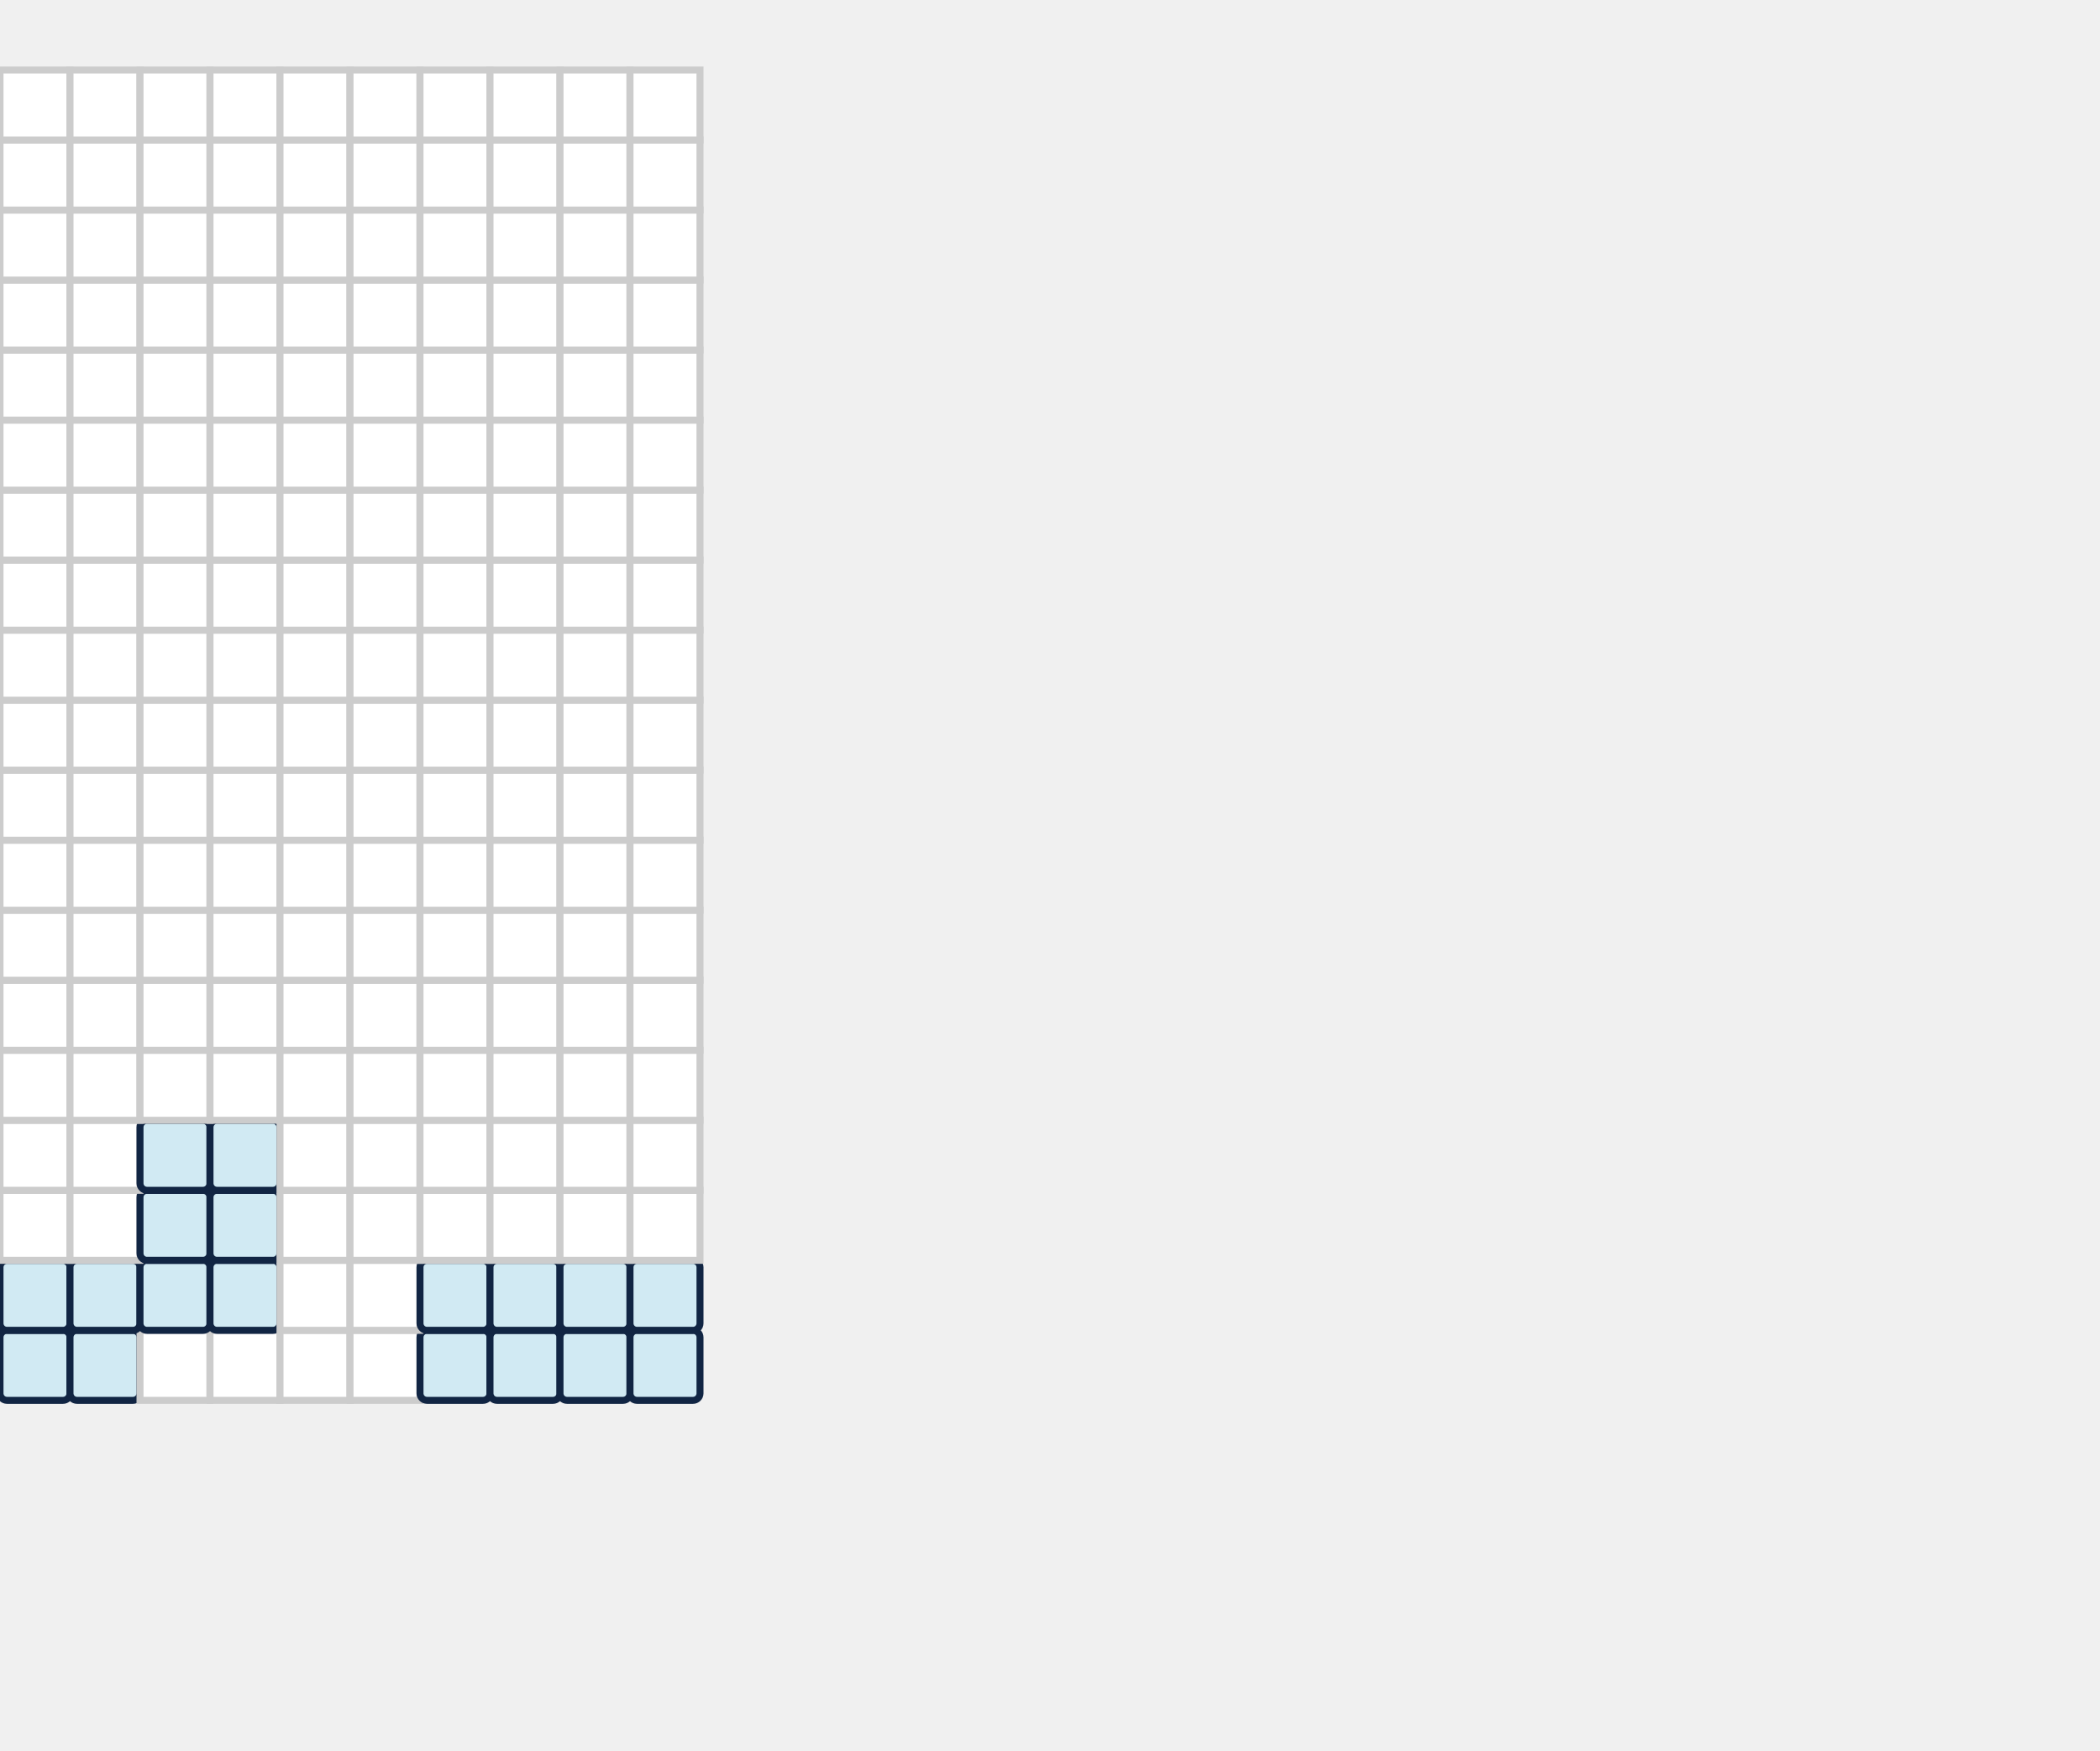
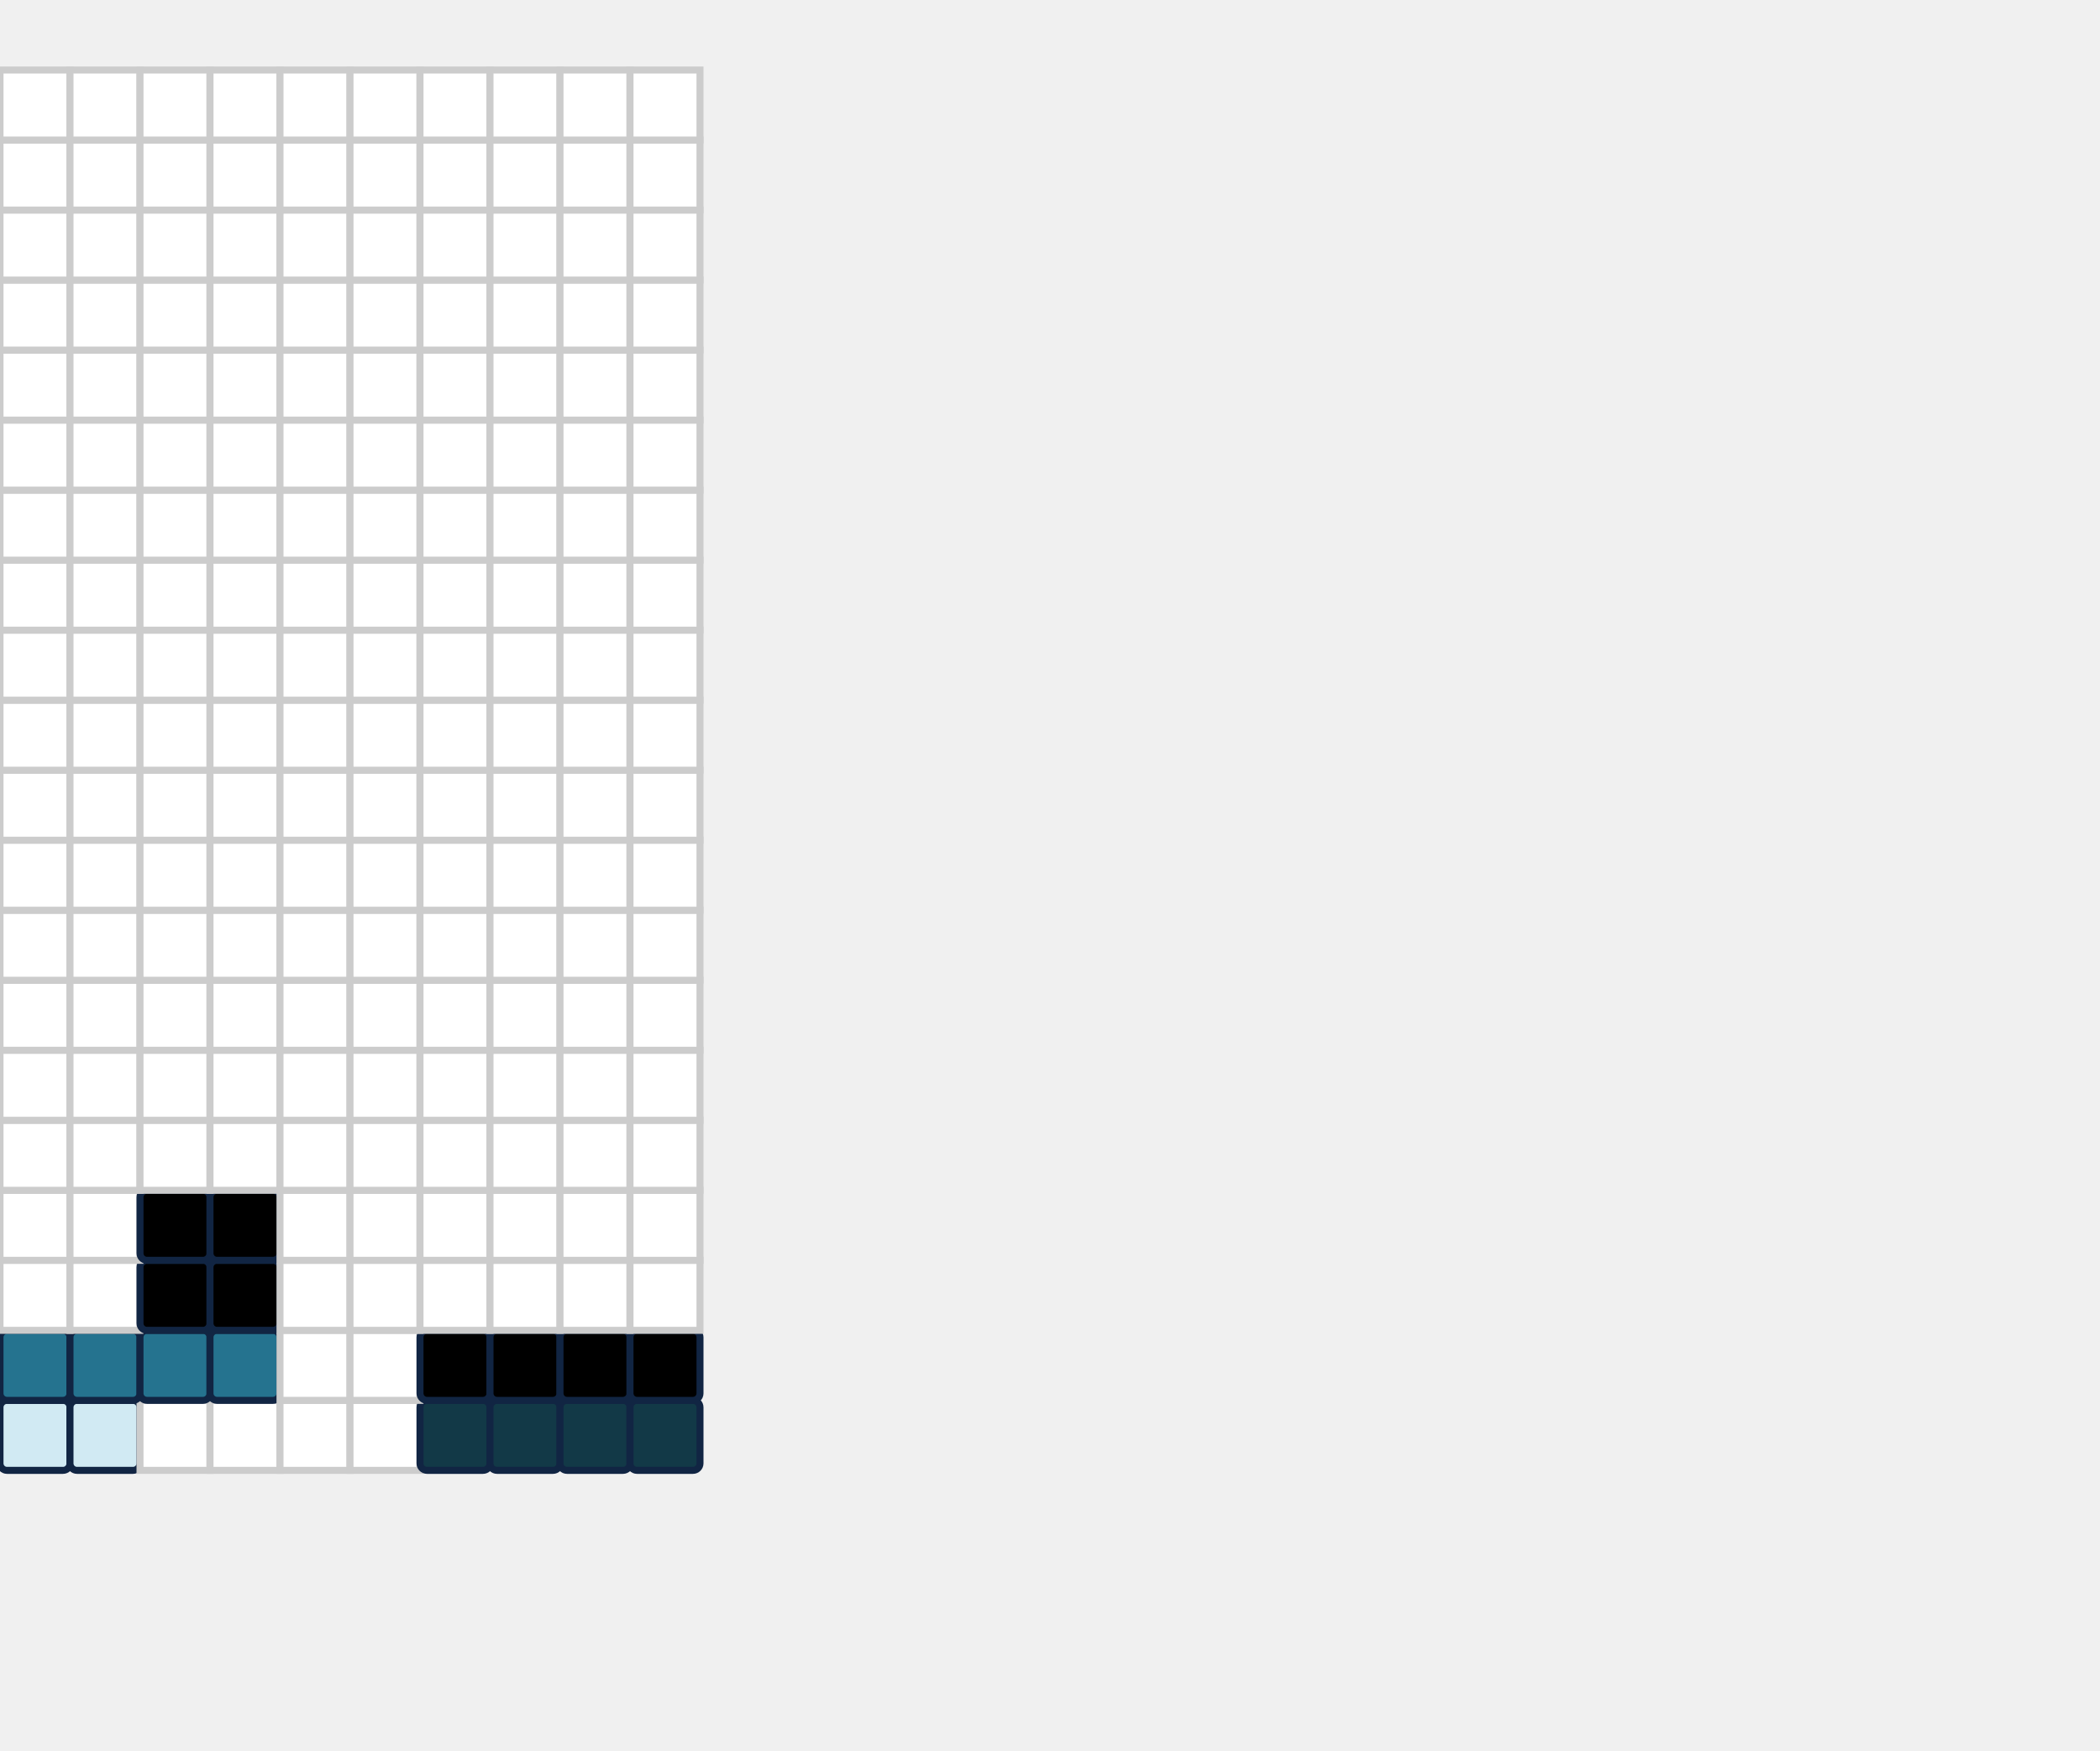
<svg xmlns="http://www.w3.org/2000/svg" baseProfile="full" height="100%" version="1.1" viewBox="0,0,300,250" width="100%">
  <defs />
-   <rect fill="#d1eaf3" height="10" rx="1" ry="1" stroke="#112543" width="10" x="0" y="190" />
-   <rect fill="#d1eaf3" height="10" rx="1" ry="1" stroke="#112543" width="10" x="10" y="190" />
-   <rect fill="white" height="10" rx="0" ry="0" stroke="#cccccc" width="10" x="20" y="190" />
-   <rect fill="white" height="10" rx="0" ry="0" stroke="#cccccc" width="10" x="30" y="190" />
+   <rect fill="#d1eaf3" height="10" rx="1" ry="1" stroke="#112543" width="10" x="0" y="200" />
+   <rect fill="#d1eaf3" height="10" rx="1" ry="1" stroke="#112543" width="10" x="10" y="200" />
+   <rect fill="white" height="10" rx="0" ry="0" stroke="#cccccc" width="10" x="20" y="200" />
+   <rect fill="white" height="10" rx="0" ry="0" stroke="#cccccc" width="10" x="30" y="200" />
+   <rect fill="white" height="10" rx="0" ry="0" stroke="#cccccc" width="10" x="40" y="200" />
+   <rect fill="white" height="10" rx="0" ry="0" stroke="#cccccc" width="10" x="50" y="200" />
+   <rect fill="#123947" height="10" rx="1" ry="1" stroke="#112543" width="10" x="60" y="200" />
+   <rect fill="#123947" height="10" rx="1" ry="1" stroke="#112543" width="10" x="70" y="200" />
+   <rect fill="#123947" height="10" rx="1" ry="1" stroke="#112543" width="10" x="80" y="200" />
+   <rect fill="#123947" height="10" rx="1" ry="1" stroke="#112543" width="10" x="90" y="200" />
+   <rect fill="#25738f" height="10" rx="1" ry="1" stroke="#112543" width="10" x="0" y="190" />
+   <rect fill="#25738f" height="10" rx="1" ry="1" stroke="#112543" width="10" x="10" y="190" />
+   <rect fill="#25738f" height="10" rx="1" ry="1" stroke="#112543" width="10" x="20" y="190" />
+   <rect fill="#25738f" height="10" rx="1" ry="1" stroke="#112543" width="10" x="30" y="190" />
  <rect fill="white" height="10" rx="0" ry="0" stroke="#cccccc" width="10" x="40" y="190" />
  <rect fill="white" height="10" rx="0" ry="0" stroke="#cccccc" width="10" x="50" y="190" />
-   <rect fill="#d1eaf3" height="10" rx="1" ry="1" stroke="#112543" width="10" x="60" y="190" />
-   <rect fill="#d1eaf3" height="10" rx="1" ry="1" stroke="#112543" width="10" x="70" y="190" />
-   <rect fill="#d1eaf3" height="10" rx="1" ry="1" stroke="#112543" width="10" x="80" y="190" />
-   <rect fill="#d1eaf3" height="10" rx="1" ry="1" stroke="#112543" width="10" x="90" y="190" />
-   <rect fill="#d1eaf3" height="10" rx="1" ry="1" stroke="#112543" width="10" x="0" y="180" />
-   <rect fill="#d1eaf3" height="10" rx="1" ry="1" stroke="#112543" width="10" x="10" y="180" />
-   <rect fill="#d1eaf3" height="10" rx="1" ry="1" stroke="#112543" width="10" x="20" y="180" />
-   <rect fill="#d1eaf3" height="10" rx="1" ry="1" stroke="#112543" width="10" x="30" y="180" />
+   <rect fill="#000000" height="10" rx="1" ry="1" stroke="#112543" width="10" x="60" y="190" />
+   <rect fill="#000000" height="10" rx="1" ry="1" stroke="#112543" width="10" x="70" y="190" />
+   <rect fill="#000000" height="10" rx="1" ry="1" stroke="#112543" width="10" x="80" y="190" />
+   <rect fill="#000000" height="10" rx="1" ry="1" stroke="#112543" width="10" x="90" y="190" />
+   <rect fill="white" height="10" rx="0" ry="0" stroke="#cccccc" width="10" x="0" y="180" />
+   <rect fill="white" height="10" rx="0" ry="0" stroke="#cccccc" width="10" x="10" y="180" />
+   <rect fill="#000000" height="10" rx="1" ry="1" stroke="#112543" width="10" x="20" y="180" />
+   <rect fill="#000000" height="10" rx="1" ry="1" stroke="#112543" width="10" x="30" y="180" />
  <rect fill="white" height="10" rx="0" ry="0" stroke="#cccccc" width="10" x="40" y="180" />
  <rect fill="white" height="10" rx="0" ry="0" stroke="#cccccc" width="10" x="50" y="180" />
-   <rect fill="#d1eaf3" height="10" rx="1" ry="1" stroke="#112543" width="10" x="60" y="180" />
-   <rect fill="#d1eaf3" height="10" rx="1" ry="1" stroke="#112543" width="10" x="70" y="180" />
-   <rect fill="#d1eaf3" height="10" rx="1" ry="1" stroke="#112543" width="10" x="80" y="180" />
-   <rect fill="#d1eaf3" height="10" rx="1" ry="1" stroke="#112543" width="10" x="90" y="180" />
+   <rect fill="white" height="10" rx="0" ry="0" stroke="#cccccc" width="10" x="60" y="180" />
+   <rect fill="white" height="10" rx="0" ry="0" stroke="#cccccc" width="10" x="70" y="180" />
+   <rect fill="white" height="10" rx="0" ry="0" stroke="#cccccc" width="10" x="80" y="180" />
+   <rect fill="white" height="10" rx="0" ry="0" stroke="#cccccc" width="10" x="90" y="180" />
  <rect fill="white" height="10" rx="0" ry="0" stroke="#cccccc" width="10" x="0" y="170" />
  <rect fill="white" height="10" rx="0" ry="0" stroke="#cccccc" width="10" x="10" y="170" />
-   <rect fill="#d1eaf3" height="10" rx="1" ry="1" stroke="#112543" width="10" x="20" y="170" />
-   <rect fill="#d1eaf3" height="10" rx="1" ry="1" stroke="#112543" width="10" x="30" y="170" />
+   <rect fill="#000000" height="10" rx="1" ry="1" stroke="#112543" width="10" x="20" y="170" />
+   <rect fill="#000000" height="10" rx="1" ry="1" stroke="#112543" width="10" x="30" y="170" />
  <rect fill="white" height="10" rx="0" ry="0" stroke="#cccccc" width="10" x="40" y="170" />
  <rect fill="white" height="10" rx="0" ry="0" stroke="#cccccc" width="10" x="50" y="170" />
  <rect fill="white" height="10" rx="0" ry="0" stroke="#cccccc" width="10" x="60" y="170" />
  <rect fill="white" height="10" rx="0" ry="0" stroke="#cccccc" width="10" x="70" y="170" />
  <rect fill="white" height="10" rx="0" ry="0" stroke="#cccccc" width="10" x="80" y="170" />
  <rect fill="white" height="10" rx="0" ry="0" stroke="#cccccc" width="10" x="90" y="170" />
  <rect fill="white" height="10" rx="0" ry="0" stroke="#cccccc" width="10" x="0" y="160" />
  <rect fill="white" height="10" rx="0" ry="0" stroke="#cccccc" width="10" x="10" y="160" />
-   <rect fill="#d1eaf3" height="10" rx="1" ry="1" stroke="#112543" width="10" x="20" y="160" />
-   <rect fill="#d1eaf3" height="10" rx="1" ry="1" stroke="#112543" width="10" x="30" y="160" />
+   <rect fill="white" height="10" rx="0" ry="0" stroke="#cccccc" width="10" x="20" y="160" />
+   <rect fill="white" height="10" rx="0" ry="0" stroke="#cccccc" width="10" x="30" y="160" />
  <rect fill="white" height="10" rx="0" ry="0" stroke="#cccccc" width="10" x="40" y="160" />
  <rect fill="white" height="10" rx="0" ry="0" stroke="#cccccc" width="10" x="50" y="160" />
  <rect fill="white" height="10" rx="0" ry="0" stroke="#cccccc" width="10" x="60" y="160" />
  <rect fill="white" height="10" rx="0" ry="0" stroke="#cccccc" width="10" x="70" y="160" />
  <rect fill="white" height="10" rx="0" ry="0" stroke="#cccccc" width="10" x="80" y="160" />
  <rect fill="white" height="10" rx="0" ry="0" stroke="#cccccc" width="10" x="90" y="160" />
  <rect fill="white" height="10" rx="0" ry="0" stroke="#cccccc" width="10" x="0" y="150" />
  <rect fill="white" height="10" rx="0" ry="0" stroke="#cccccc" width="10" x="10" y="150" />
  <rect fill="white" height="10" rx="0" ry="0" stroke="#cccccc" width="10" x="20" y="150" />
  <rect fill="white" height="10" rx="0" ry="0" stroke="#cccccc" width="10" x="30" y="150" />
  <rect fill="white" height="10" rx="0" ry="0" stroke="#cccccc" width="10" x="40" y="150" />
  <rect fill="white" height="10" rx="0" ry="0" stroke="#cccccc" width="10" x="50" y="150" />
  <rect fill="white" height="10" rx="0" ry="0" stroke="#cccccc" width="10" x="60" y="150" />
  <rect fill="white" height="10" rx="0" ry="0" stroke="#cccccc" width="10" x="70" y="150" />
  <rect fill="white" height="10" rx="0" ry="0" stroke="#cccccc" width="10" x="80" y="150" />
  <rect fill="white" height="10" rx="0" ry="0" stroke="#cccccc" width="10" x="90" y="150" />
  <rect fill="white" height="10" rx="0" ry="0" stroke="#cccccc" width="10" x="0" y="140" />
  <rect fill="white" height="10" rx="0" ry="0" stroke="#cccccc" width="10" x="10" y="140" />
  <rect fill="white" height="10" rx="0" ry="0" stroke="#cccccc" width="10" x="20" y="140" />
  <rect fill="white" height="10" rx="0" ry="0" stroke="#cccccc" width="10" x="30" y="140" />
  <rect fill="white" height="10" rx="0" ry="0" stroke="#cccccc" width="10" x="40" y="140" />
  <rect fill="white" height="10" rx="0" ry="0" stroke="#cccccc" width="10" x="50" y="140" />
  <rect fill="white" height="10" rx="0" ry="0" stroke="#cccccc" width="10" x="60" y="140" />
  <rect fill="white" height="10" rx="0" ry="0" stroke="#cccccc" width="10" x="70" y="140" />
  <rect fill="white" height="10" rx="0" ry="0" stroke="#cccccc" width="10" x="80" y="140" />
  <rect fill="white" height="10" rx="0" ry="0" stroke="#cccccc" width="10" x="90" y="140" />
  <rect fill="white" height="10" rx="0" ry="0" stroke="#cccccc" width="10" x="0" y="130" />
  <rect fill="white" height="10" rx="0" ry="0" stroke="#cccccc" width="10" x="10" y="130" />
  <rect fill="white" height="10" rx="0" ry="0" stroke="#cccccc" width="10" x="20" y="130" />
  <rect fill="white" height="10" rx="0" ry="0" stroke="#cccccc" width="10" x="30" y="130" />
  <rect fill="white" height="10" rx="0" ry="0" stroke="#cccccc" width="10" x="40" y="130" />
  <rect fill="white" height="10" rx="0" ry="0" stroke="#cccccc" width="10" x="50" y="130" />
  <rect fill="white" height="10" rx="0" ry="0" stroke="#cccccc" width="10" x="60" y="130" />
  <rect fill="white" height="10" rx="0" ry="0" stroke="#cccccc" width="10" x="70" y="130" />
  <rect fill="white" height="10" rx="0" ry="0" stroke="#cccccc" width="10" x="80" y="130" />
  <rect fill="white" height="10" rx="0" ry="0" stroke="#cccccc" width="10" x="90" y="130" />
  <rect fill="white" height="10" rx="0" ry="0" stroke="#cccccc" width="10" x="0" y="120" />
  <rect fill="white" height="10" rx="0" ry="0" stroke="#cccccc" width="10" x="10" y="120" />
  <rect fill="white" height="10" rx="0" ry="0" stroke="#cccccc" width="10" x="20" y="120" />
  <rect fill="white" height="10" rx="0" ry="0" stroke="#cccccc" width="10" x="30" y="120" />
  <rect fill="white" height="10" rx="0" ry="0" stroke="#cccccc" width="10" x="40" y="120" />
  <rect fill="white" height="10" rx="0" ry="0" stroke="#cccccc" width="10" x="50" y="120" />
  <rect fill="white" height="10" rx="0" ry="0" stroke="#cccccc" width="10" x="60" y="120" />
  <rect fill="white" height="10" rx="0" ry="0" stroke="#cccccc" width="10" x="70" y="120" />
  <rect fill="white" height="10" rx="0" ry="0" stroke="#cccccc" width="10" x="80" y="120" />
  <rect fill="white" height="10" rx="0" ry="0" stroke="#cccccc" width="10" x="90" y="120" />
  <rect fill="white" height="10" rx="0" ry="0" stroke="#cccccc" width="10" x="0" y="110" />
  <rect fill="white" height="10" rx="0" ry="0" stroke="#cccccc" width="10" x="10" y="110" />
  <rect fill="white" height="10" rx="0" ry="0" stroke="#cccccc" width="10" x="20" y="110" />
  <rect fill="white" height="10" rx="0" ry="0" stroke="#cccccc" width="10" x="30" y="110" />
  <rect fill="white" height="10" rx="0" ry="0" stroke="#cccccc" width="10" x="40" y="110" />
  <rect fill="white" height="10" rx="0" ry="0" stroke="#cccccc" width="10" x="50" y="110" />
  <rect fill="white" height="10" rx="0" ry="0" stroke="#cccccc" width="10" x="60" y="110" />
  <rect fill="white" height="10" rx="0" ry="0" stroke="#cccccc" width="10" x="70" y="110" />
  <rect fill="white" height="10" rx="0" ry="0" stroke="#cccccc" width="10" x="80" y="110" />
  <rect fill="white" height="10" rx="0" ry="0" stroke="#cccccc" width="10" x="90" y="110" />
  <rect fill="white" height="10" rx="0" ry="0" stroke="#cccccc" width="10" x="0" y="100" />
  <rect fill="white" height="10" rx="0" ry="0" stroke="#cccccc" width="10" x="10" y="100" />
  <rect fill="white" height="10" rx="0" ry="0" stroke="#cccccc" width="10" x="20" y="100" />
  <rect fill="white" height="10" rx="0" ry="0" stroke="#cccccc" width="10" x="30" y="100" />
  <rect fill="white" height="10" rx="0" ry="0" stroke="#cccccc" width="10" x="40" y="100" />
  <rect fill="white" height="10" rx="0" ry="0" stroke="#cccccc" width="10" x="50" y="100" />
  <rect fill="white" height="10" rx="0" ry="0" stroke="#cccccc" width="10" x="60" y="100" />
  <rect fill="white" height="10" rx="0" ry="0" stroke="#cccccc" width="10" x="70" y="100" />
  <rect fill="white" height="10" rx="0" ry="0" stroke="#cccccc" width="10" x="80" y="100" />
  <rect fill="white" height="10" rx="0" ry="0" stroke="#cccccc" width="10" x="90" y="100" />
  <rect fill="white" height="10" rx="0" ry="0" stroke="#cccccc" width="10" x="0" y="90" />
  <rect fill="white" height="10" rx="0" ry="0" stroke="#cccccc" width="10" x="10" y="90" />
  <rect fill="white" height="10" rx="0" ry="0" stroke="#cccccc" width="10" x="20" y="90" />
  <rect fill="white" height="10" rx="0" ry="0" stroke="#cccccc" width="10" x="30" y="90" />
  <rect fill="white" height="10" rx="0" ry="0" stroke="#cccccc" width="10" x="40" y="90" />
  <rect fill="white" height="10" rx="0" ry="0" stroke="#cccccc" width="10" x="50" y="90" />
  <rect fill="white" height="10" rx="0" ry="0" stroke="#cccccc" width="10" x="60" y="90" />
  <rect fill="white" height="10" rx="0" ry="0" stroke="#cccccc" width="10" x="70" y="90" />
  <rect fill="white" height="10" rx="0" ry="0" stroke="#cccccc" width="10" x="80" y="90" />
  <rect fill="white" height="10" rx="0" ry="0" stroke="#cccccc" width="10" x="90" y="90" />
  <rect fill="white" height="10" rx="0" ry="0" stroke="#cccccc" width="10" x="0" y="80" />
  <rect fill="white" height="10" rx="0" ry="0" stroke="#cccccc" width="10" x="10" y="80" />
  <rect fill="white" height="10" rx="0" ry="0" stroke="#cccccc" width="10" x="20" y="80" />
  <rect fill="white" height="10" rx="0" ry="0" stroke="#cccccc" width="10" x="30" y="80" />
  <rect fill="white" height="10" rx="0" ry="0" stroke="#cccccc" width="10" x="40" y="80" />
  <rect fill="white" height="10" rx="0" ry="0" stroke="#cccccc" width="10" x="50" y="80" />
  <rect fill="white" height="10" rx="0" ry="0" stroke="#cccccc" width="10" x="60" y="80" />
  <rect fill="white" height="10" rx="0" ry="0" stroke="#cccccc" width="10" x="70" y="80" />
  <rect fill="white" height="10" rx="0" ry="0" stroke="#cccccc" width="10" x="80" y="80" />
  <rect fill="white" height="10" rx="0" ry="0" stroke="#cccccc" width="10" x="90" y="80" />
  <rect fill="white" height="10" rx="0" ry="0" stroke="#cccccc" width="10" x="0" y="70" />
  <rect fill="white" height="10" rx="0" ry="0" stroke="#cccccc" width="10" x="10" y="70" />
  <rect fill="white" height="10" rx="0" ry="0" stroke="#cccccc" width="10" x="20" y="70" />
  <rect fill="white" height="10" rx="0" ry="0" stroke="#cccccc" width="10" x="30" y="70" />
  <rect fill="white" height="10" rx="0" ry="0" stroke="#cccccc" width="10" x="40" y="70" />
  <rect fill="white" height="10" rx="0" ry="0" stroke="#cccccc" width="10" x="50" y="70" />
  <rect fill="white" height="10" rx="0" ry="0" stroke="#cccccc" width="10" x="60" y="70" />
  <rect fill="white" height="10" rx="0" ry="0" stroke="#cccccc" width="10" x="70" y="70" />
  <rect fill="white" height="10" rx="0" ry="0" stroke="#cccccc" width="10" x="80" y="70" />
  <rect fill="white" height="10" rx="0" ry="0" stroke="#cccccc" width="10" x="90" y="70" />
  <rect fill="white" height="10" rx="0" ry="0" stroke="#cccccc" width="10" x="0" y="60" />
  <rect fill="white" height="10" rx="0" ry="0" stroke="#cccccc" width="10" x="10" y="60" />
  <rect fill="white" height="10" rx="0" ry="0" stroke="#cccccc" width="10" x="20" y="60" />
  <rect fill="white" height="10" rx="0" ry="0" stroke="#cccccc" width="10" x="30" y="60" />
  <rect fill="white" height="10" rx="0" ry="0" stroke="#cccccc" width="10" x="40" y="60" />
  <rect fill="white" height="10" rx="0" ry="0" stroke="#cccccc" width="10" x="50" y="60" />
  <rect fill="white" height="10" rx="0" ry="0" stroke="#cccccc" width="10" x="60" y="60" />
  <rect fill="white" height="10" rx="0" ry="0" stroke="#cccccc" width="10" x="70" y="60" />
  <rect fill="white" height="10" rx="0" ry="0" stroke="#cccccc" width="10" x="80" y="60" />
  <rect fill="white" height="10" rx="0" ry="0" stroke="#cccccc" width="10" x="90" y="60" />
  <rect fill="white" height="10" rx="0" ry="0" stroke="#cccccc" width="10" x="0" y="50" />
  <rect fill="white" height="10" rx="0" ry="0" stroke="#cccccc" width="10" x="10" y="50" />
  <rect fill="white" height="10" rx="0" ry="0" stroke="#cccccc" width="10" x="20" y="50" />
  <rect fill="white" height="10" rx="0" ry="0" stroke="#cccccc" width="10" x="30" y="50" />
  <rect fill="white" height="10" rx="0" ry="0" stroke="#cccccc" width="10" x="40" y="50" />
  <rect fill="white" height="10" rx="0" ry="0" stroke="#cccccc" width="10" x="50" y="50" />
  <rect fill="white" height="10" rx="0" ry="0" stroke="#cccccc" width="10" x="60" y="50" />
  <rect fill="white" height="10" rx="0" ry="0" stroke="#cccccc" width="10" x="70" y="50" />
  <rect fill="white" height="10" rx="0" ry="0" stroke="#cccccc" width="10" x="80" y="50" />
  <rect fill="white" height="10" rx="0" ry="0" stroke="#cccccc" width="10" x="90" y="50" />
  <rect fill="white" height="10" rx="0" ry="0" stroke="#cccccc" width="10" x="0" y="40" />
  <rect fill="white" height="10" rx="0" ry="0" stroke="#cccccc" width="10" x="10" y="40" />
  <rect fill="white" height="10" rx="0" ry="0" stroke="#cccccc" width="10" x="20" y="40" />
  <rect fill="white" height="10" rx="0" ry="0" stroke="#cccccc" width="10" x="30" y="40" />
  <rect fill="white" height="10" rx="0" ry="0" stroke="#cccccc" width="10" x="40" y="40" />
  <rect fill="white" height="10" rx="0" ry="0" stroke="#cccccc" width="10" x="50" y="40" />
  <rect fill="white" height="10" rx="0" ry="0" stroke="#cccccc" width="10" x="60" y="40" />
  <rect fill="white" height="10" rx="0" ry="0" stroke="#cccccc" width="10" x="70" y="40" />
  <rect fill="white" height="10" rx="0" ry="0" stroke="#cccccc" width="10" x="80" y="40" />
  <rect fill="white" height="10" rx="0" ry="0" stroke="#cccccc" width="10" x="90" y="40" />
  <rect fill="white" height="10" rx="0" ry="0" stroke="#cccccc" width="10" x="0" y="30" />
  <rect fill="white" height="10" rx="0" ry="0" stroke="#cccccc" width="10" x="10" y="30" />
  <rect fill="white" height="10" rx="0" ry="0" stroke="#cccccc" width="10" x="20" y="30" />
  <rect fill="white" height="10" rx="0" ry="0" stroke="#cccccc" width="10" x="30" y="30" />
  <rect fill="white" height="10" rx="0" ry="0" stroke="#cccccc" width="10" x="40" y="30" />
  <rect fill="white" height="10" rx="0" ry="0" stroke="#cccccc" width="10" x="50" y="30" />
  <rect fill="white" height="10" rx="0" ry="0" stroke="#cccccc" width="10" x="60" y="30" />
  <rect fill="white" height="10" rx="0" ry="0" stroke="#cccccc" width="10" x="70" y="30" />
  <rect fill="white" height="10" rx="0" ry="0" stroke="#cccccc" width="10" x="80" y="30" />
  <rect fill="white" height="10" rx="0" ry="0" stroke="#cccccc" width="10" x="90" y="30" />
  <rect fill="white" height="10" rx="0" ry="0" stroke="#cccccc" width="10" x="0" y="20" />
  <rect fill="white" height="10" rx="0" ry="0" stroke="#cccccc" width="10" x="10" y="20" />
  <rect fill="white" height="10" rx="0" ry="0" stroke="#cccccc" width="10" x="20" y="20" />
  <rect fill="white" height="10" rx="0" ry="0" stroke="#cccccc" width="10" x="30" y="20" />
  <rect fill="white" height="10" rx="0" ry="0" stroke="#cccccc" width="10" x="40" y="20" />
  <rect fill="white" height="10" rx="0" ry="0" stroke="#cccccc" width="10" x="50" y="20" />
  <rect fill="white" height="10" rx="0" ry="0" stroke="#cccccc" width="10" x="60" y="20" />
  <rect fill="white" height="10" rx="0" ry="0" stroke="#cccccc" width="10" x="70" y="20" />
  <rect fill="white" height="10" rx="0" ry="0" stroke="#cccccc" width="10" x="80" y="20" />
  <rect fill="white" height="10" rx="0" ry="0" stroke="#cccccc" width="10" x="90" y="20" />
  <rect fill="white" height="10" rx="0" ry="0" stroke="#cccccc" width="10" x="0" y="10" />
  <rect fill="white" height="10" rx="0" ry="0" stroke="#cccccc" width="10" x="10" y="10" />
  <rect fill="white" height="10" rx="0" ry="0" stroke="#cccccc" width="10" x="20" y="10" />
  <rect fill="white" height="10" rx="0" ry="0" stroke="#cccccc" width="10" x="30" y="10" />
  <rect fill="white" height="10" rx="0" ry="0" stroke="#cccccc" width="10" x="40" y="10" />
  <rect fill="white" height="10" rx="0" ry="0" stroke="#cccccc" width="10" x="50" y="10" />
  <rect fill="white" height="10" rx="0" ry="0" stroke="#cccccc" width="10" x="60" y="10" />
  <rect fill="white" height="10" rx="0" ry="0" stroke="#cccccc" width="10" x="70" y="10" />
  <rect fill="white" height="10" rx="0" ry="0" stroke="#cccccc" width="10" x="80" y="10" />
  <rect fill="white" height="10" rx="0" ry="0" stroke="#cccccc" width="10" x="90" y="10" />
</svg>
